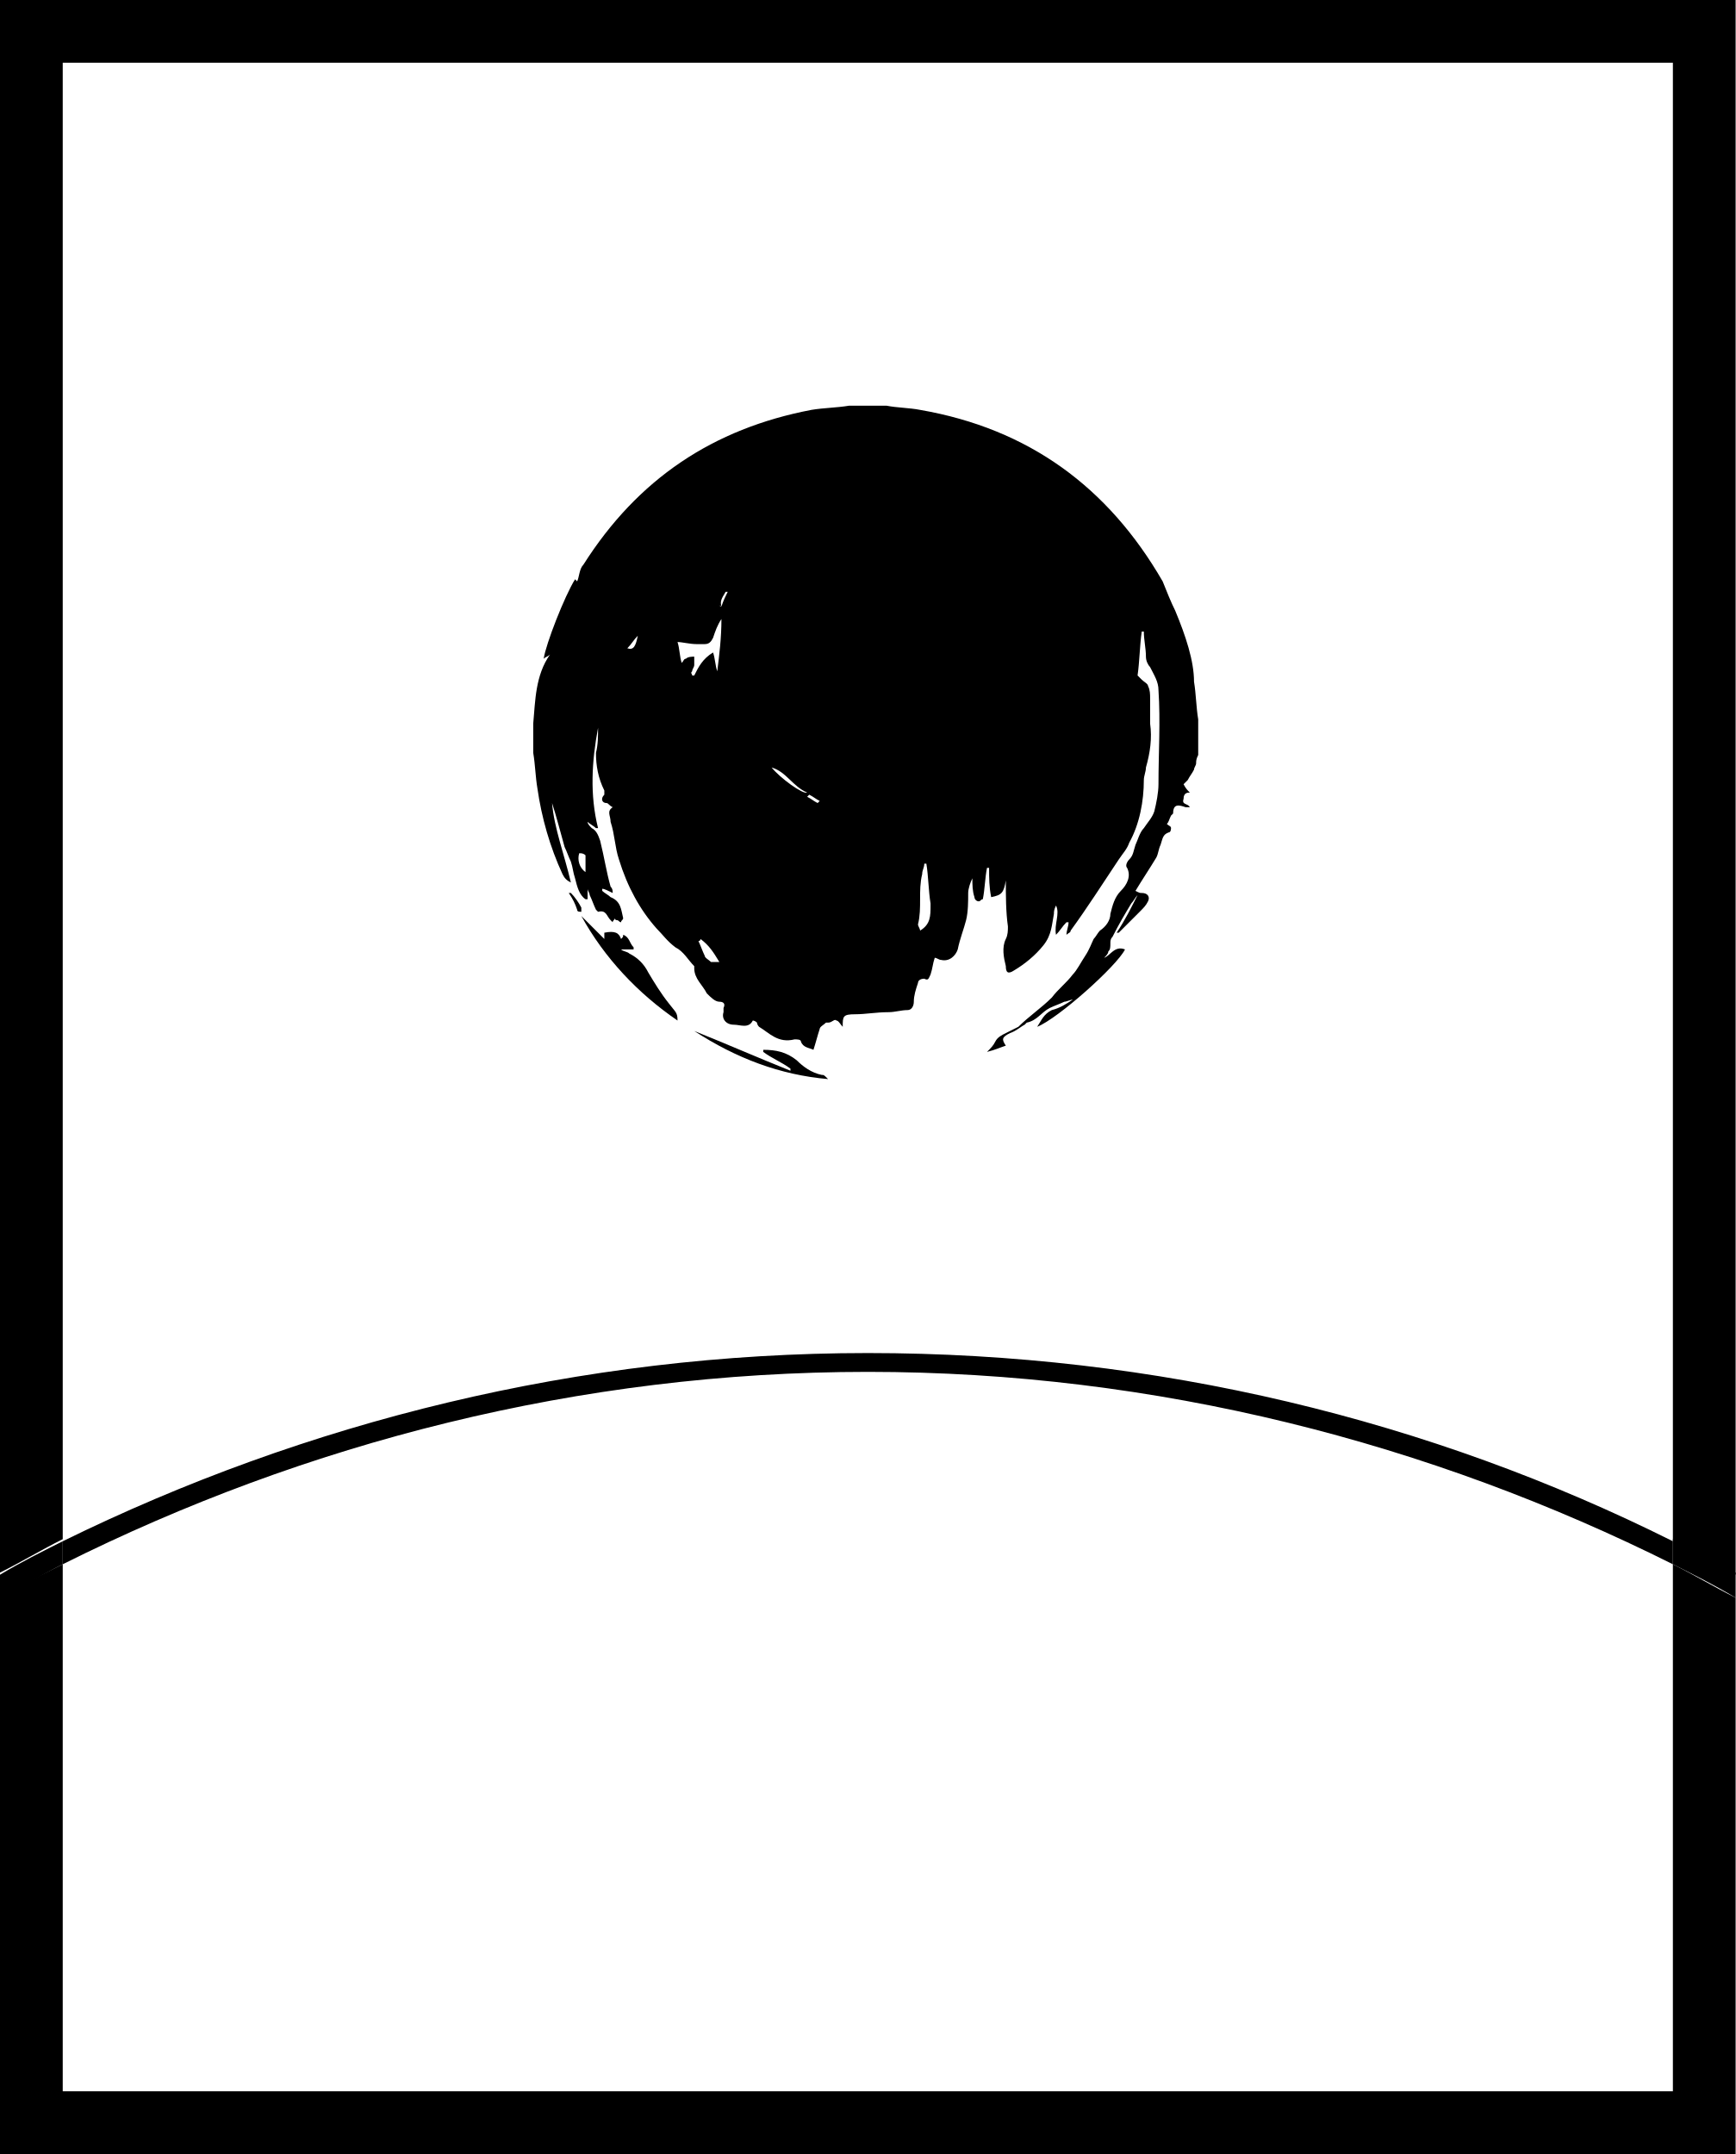
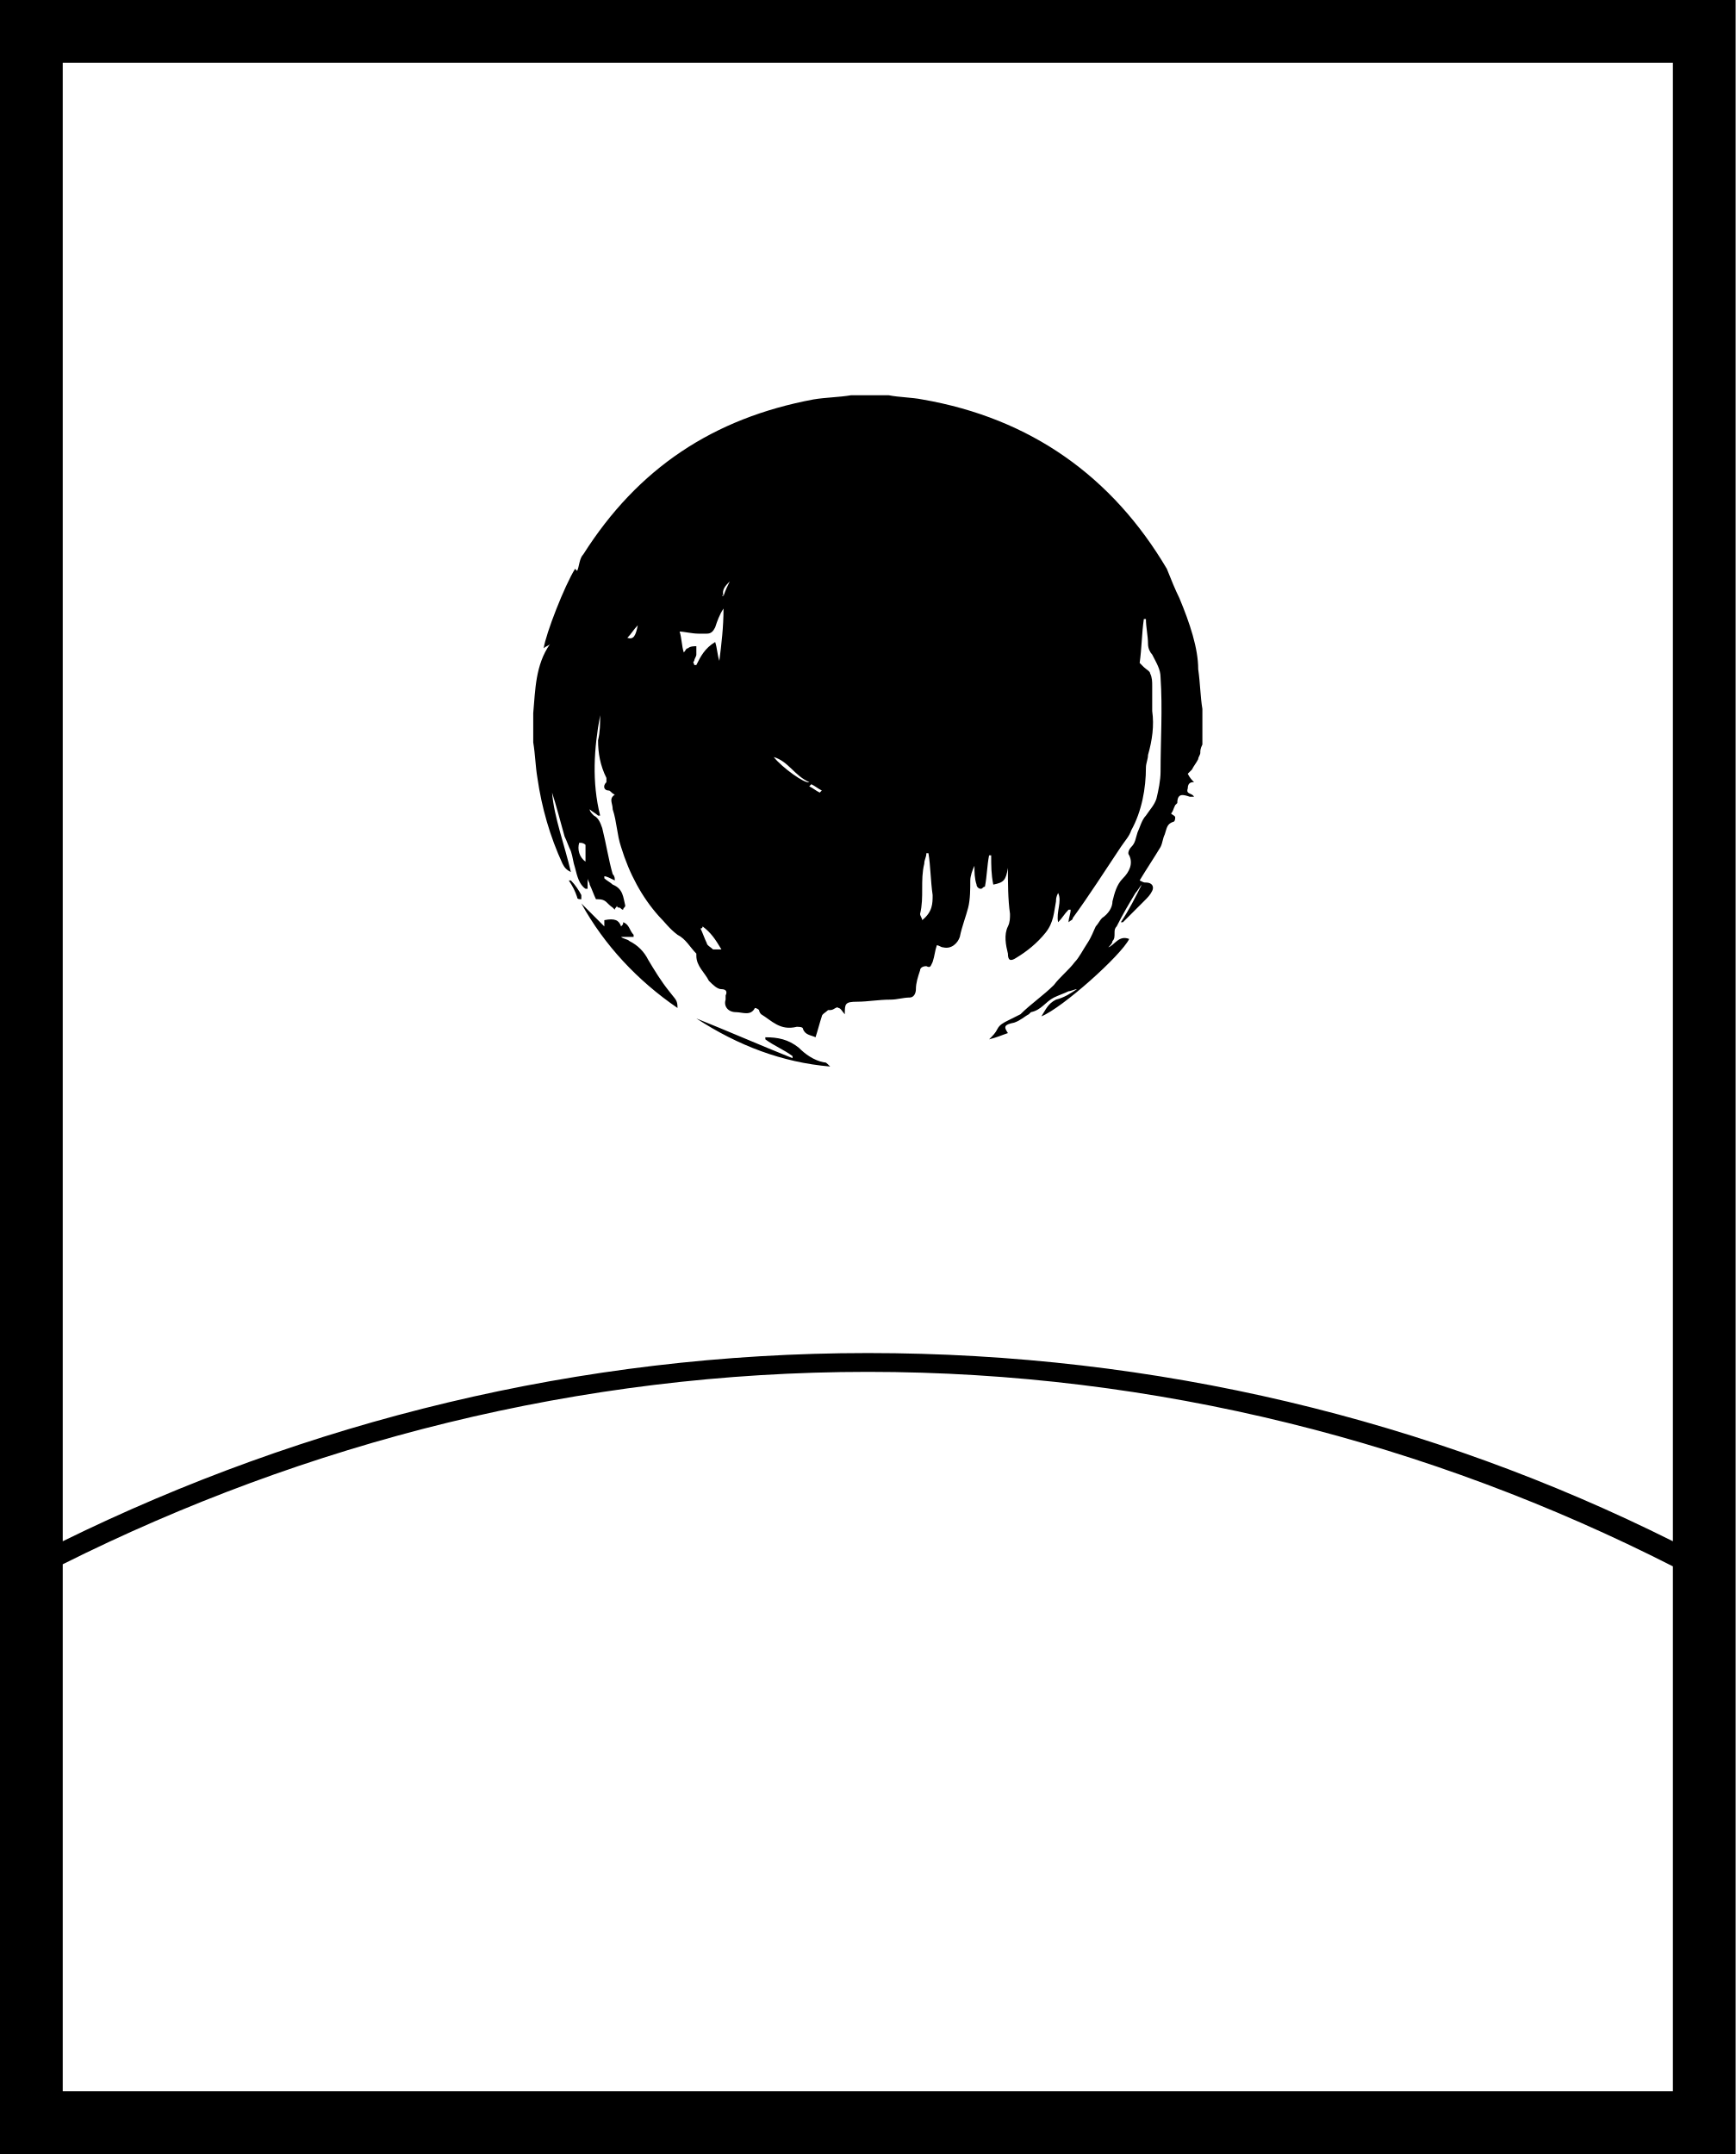
<svg xmlns="http://www.w3.org/2000/svg" width="83" height="103" viewBox="0 0 83 103">
-   <path d="M56.2 29.2c-.2-.4-.4-.9-.6-1.4-2.6-4.5-6.4-7.3-11.6-8.2-.5-.1-1.1-.1-1.6-.2h-1.8c-.6.1-1.2.1-1.8.2-4.7.9-8.3 3.3-10.9 7.4-.2.2-.2.6-.3.8l-.1-.1c-.5.8-1.4 3.1-1.5 3.8.1-.1.2-.1.3-.2-.7 1-.7 2.2-.8 3.3V36c.1.6.1 1.1.2 1.7.2 1.4.6 2.8 1.2 4.1.1.2.2.3.4.4-.3-1.3-.8-2.6-.9-3.8.2.6.4 1.4.6 2.1.1.2.2.5.3.7.1.3.1.5.2.8.1.4.2.8.5 1h.1v-.5c0 .1.1.2.1.3.1.2.2.5.3.7l.1.1c.4-.1.4.2.6.4l.1.1c0-.1.1-.1.1-.2 0 0 0 .1.1.1s.1.1.2.1c0-.1.1-.1.1-.2-.1-.4-.1-.8-.6-1-.1-.1-.3-.2-.4-.3v-.1c.1 0 .3.1.5.2 0-.1 0-.2-.1-.3-.2-.7-.3-1.4-.5-2.2-.1-.3-.2-.5-.4-.6-.1-.1-.2-.2-.2-.3.1.1.3.2.4.3h.1c-.4-1.6-.3-3.2 0-4.8 0 .4 0 .8-.1 1.2 0 .6.1 1.2.4 1.8v.2c-.2.2-.1.4.1.4.1 0 .1.1.3.2-.3.2-.1.4-.1.7.2.6.2 1.2.4 1.8.4 1.3 1 2.4 1.8 3.3.3.3.5.6.9.9.4.2.6.6.9.9v.1c0 .5.4.8.6 1.2.2.2.4.4.6.4.2 0 .3.1.2.3v.2c-.1.3.1.6.5.6.3 0 .7.2.9-.2 0 0 .1 0 .2.1 0 0 0 .1.1.2.5.3.9.8 1.7.6.1 0 .3 0 .3.1.1.3.4.3.6.4.1-.3.2-.7.3-1 0-.1.2-.2.3-.3h.1c.2 0 .3-.2.4-.1.1 0 .2.2.3.3 0-.5 0-.6.6-.6.5 0 1-.1 1.6-.1.3 0 .6-.1.9-.1.2 0 .3-.2.3-.4 0-.3.1-.6.2-.9 0-.1.1-.2.3-.2.2.1.2 0 .3-.2.1-.3.1-.5.2-.8.1 0 .2.1.3.1.4.1.7-.2.8-.5.1-.5.3-1 .4-1.4.1-.4.1-.9.1-1.3 0-.2.1-.5.2-.7 0 .3 0 .6.1.9 0 .1.1.2.2.2s.1-.1.2-.1c.1-.5.1-1 .2-1.5h.1c0 .5 0 .9.1 1.4.5-.1.6-.2.7-.8 0 .7 0 1.5.1 2.2 0 .2 0 .4-.1.6-.2.4-.1.9 0 1.3 0 .3.1.4.4.2.5-.3 1-.7 1.4-1.2.4-.5.4-1 .5-1.5 0-.1 0-.2.1-.4.2.4-.1.9 0 1.4.2-.2.3-.4.5-.6h.1c0 .2-.1.4-.1.6.1-.1.2-.1.2-.2.8-1.1 1.5-2.2 2.3-3.4.2-.3.4-.5.5-.8.5-.9.7-2 .7-3 0-.2.1-.4.1-.6.2-.7.3-1.4.2-2.1v-1.2c0-.2 0-.4-.1-.6 0-.1-.2-.2-.3-.3l-.2-.2c.1-.7.1-1.4.2-2.1h.1c0 .4.1.8.1 1.2 0 .2.1.4.2.5.2.4.4.7.4 1.1.1 1.5 0 3 0 4.5 0 .4-.1.9-.2 1.3-.1.3-.3.5-.5.8-.2.2-.3.6-.4.8-.1.3-.1.5-.3.7-.1.1-.2.3-.1.4.2.4 0 .8-.3 1.1-.3.3-.4.7-.5 1.1 0 .3-.2.6-.5.8-.1.1-.2.3-.3.4-.1.2-.2.5-.4.8-.2.3-.4.7-.6.9-.3.4-.7.7-1 1.1-.5.5-1.1.9-1.6 1.4l-.6.3c-.2.1-.4.2-.5.4-.1.2-.2.3-.4.5.4-.1.6-.2.9-.3-.2-.3-.2-.4.2-.6.3-.1.5-.3.7-.4l.1-.1c.5-.1.7-.5 1.1-.7.2-.1.5-.2.7-.3.1 0 .3-.1.4-.1-.3.2-.6.4-1 .5-.4.2-.5.5-.7.8 1-.4 3.8-2.9 4.2-3.7-.5-.2-.7.3-1 .4.1-.1.2-.2.2-.3.1-.1.1-.2.1-.4 0-.1 0-.2.1-.3.3-.6.6-1.1.9-1.6.1-.1.2-.3.3-.4-.3.6-.6 1.2-1 1.8h.1l1-1c.2-.2.3-.3.4-.5.1-.2 0-.4-.3-.4-.1 0-.1 0-.3-.1.3-.5.7-1.1 1-1.6.1-.2.1-.4.2-.6.1-.3.1-.5.4-.6.1 0 .1-.2.1-.2 0-.1-.1-.1-.2-.2.1-.1.1-.2.2-.4l.1-.1c0-.5.3-.4.6-.3h.2c-.1-.2-.4-.1-.3-.4 0-.3.2-.3.3-.3-.1-.1-.2-.2-.3-.4l.2-.2c.1-.2.2-.3.3-.5 0-.1.1-.2.1-.3 0-.1 0-.2.1-.4v-1.7c-.1-.6-.1-1.2-.2-1.8 0-1-.4-2.2-.9-3.4zM28 40.9v.8c-.3-.2-.4-.6-.3-.9.1 0 .2 0 .3.1zm2-9.9c.2-.2.3-.4.5-.6-.1.5-.2.7-.5.6zm4 15c-.1-.1-.3-.2-.3-.3-.1-.2-.2-.5-.3-.7 0 0 .1 0 .1-.1.4.3.6.6.9 1.1H34zm.3-13.9c-.1-.3-.1-.6-.2-.9-.5.3-.7.7-.9 1.1h-.1c0-.1-.1-.1 0-.2 0-.1.1-.2.1-.3v-.4c-.1 0-.3 0-.4.1-.1 0-.1.1-.2.2-.1-.3-.1-.7-.2-1 .2 0 .6.1.9.1h.4c.2 0 .3-.1.4-.3.1-.3.2-.6.4-.9 0 .9-.1 1.7-.2 2.5zm.2-3.1c-.1 0-.1-.1 0 0-.1-.3.1-.5.2-.7h.1c-.1.2-.2.4-.3.7zm2.4 7.7c.7.2 1 .9 1.7 1.2-.2.1-1.3-.7-1.7-1.2zm2.2 1.7c-.2-.1-.3-.2-.5-.3l.1-.1c.2.1.3.2.5.3l-.1.1zm4.9 6.1c0-.1-.1-.2-.1-.3.2-.8 0-1.6.2-2.4 0-.2.1-.3.1-.5h.1c.1.6.1 1.3.2 1.9v.1c0 .5 0 .9-.5 1.2z" />
-   <path d="M31 46.5c-.2-.4-.5-.7-.9-.9-.1-.1-.3-.1-.4-.2h.6v-.1c-.2-.2-.2-.5-.5-.6 0 .1 0 .1-.1.2-.1-.3-.3-.4-.8-.3v.3l-1.1-1.1c1.1 2 2.7 3.7 4.6 5 0-.4-.1-.4-.4-.8-.4-.5-.7-1-1-1.5zm8.3 4.9c-.5-.1-.9-.4-1.2-.7-.5-.4-1-.5-1.6-.5v.1c.4.3.9.5 1.3.8v.1c-1.5-.6-3.1-1.3-4.6-1.9 2 1.3 4.1 2.1 6.4 2.3-.2-.2-.2-.2-.3-.2zm-11.5-8c-.1-.2-.3-.5-.5-.7h-.1c.2.3.3.5.4.8 0 .1.1.1.2.1v-.2z" />
-   <path fill="none" d="M80 73.7V3H3v70.7c11.6-5.8 24.7-9 38.5-9s26.9 3.2 38.5 9z" />
-   <path fill="none" d="M80 100V74.8c-11.6-5.8-24.7-9.2-38.5-9.2S14.6 69 3 74.8V100h77z" />
-   <path d="M80 74.8v-1.1c-11.6-5.8-24.7-9-38.5-9S14.6 68 3 73.7v1.1c11.6-5.8 24.7-9.2 38.5-9.2S68.4 69 80 74.8zm0 25.2H3V74.8c-1 .5-2 1-3 1.6V103h83V76.4c-1-.5-2-1.1-3-1.6V100z" />
-   <path d="M3 3h77v70.7c1 .5 2 1 3 1.6V0H0v75.2c1-.5 2-1.1 3-1.6V3z" />
-   <path d="M3 74.8v-1.1c-1 .5-2 1-3 1.6v1.2c1-.6 2-1.2 3-1.7zm77 0c1 .5 2 1 3 1.6v-1.2c-1-.5-2-1.1-3-1.6v1.2z" />
+   <path d="M27.8 43c-.1 0-.2 0-.2-.1-.1-.3-.2-.5-.4-.8h.1c.2.2.4.5.5.7v.2zm29.7-9.1v1.7c-.1.2-.1.3-.1.4 0 .1-.1.2-.1.3-.1.2-.2.3-.3.5l-.2.2c.1.2.2.3.3.4-.1 0-.3 0-.3.3-.1.3.2.2.3.4h-.2c-.3-.1-.6-.2-.6.3l-.1.1c-.1.2-.1.3-.2.4.1.1.2.1.2.2 0 0 0 .2-.1.2-.3.1-.3.3-.4.6-.1.2-.1.4-.2.6-.3.5-.7 1.1-1 1.6.2.1.2.1.3.1.3 0 .4.2.3.4-.1.2-.2.3-.4.5l-1 1h-.1c.4-.6.7-1.2 1-1.8-.1.1-.2.3-.3.4-.3.5-.6 1-.9 1.6-.1.1-.1.2-.1.3 0 .2 0 .3-.1.4 0 .1-.1.2-.2.3.3-.1.5-.6 1-.4-.4.8-3.2 3.3-4.2 3.7.2-.3.3-.6.7-.8.4-.1.7-.3 1-.5-.1 0-.3.1-.4.1-.2.1-.5.2-.7.3-.4.2-.6.6-1.1.7l-.1.1c-.2.1-.4.3-.7.4-.5.1-.5.2-.3.5-.3.1-.5.2-.9.3.2-.2.3-.3.4-.5.1-.2.3-.3.5-.4l.6-.3c.5-.5 1.1-.9 1.6-1.4.3-.4.7-.7 1-1.1.2-.2.4-.6.6-.9.2-.3.3-.6.4-.8.1-.1.2-.3.3-.4.3-.2.5-.5.5-.8.1-.4.2-.8.5-1.1.3-.3.5-.7.3-1.1-.1-.1 0-.3.1-.4.2-.2.2-.4.3-.7.1-.2.2-.6.4-.8.2-.3.4-.5.5-.8.1-.4.2-.9.2-1.3 0-1.5.1-3 0-4.5 0-.4-.2-.7-.4-1.1-.1-.1-.2-.3-.2-.5 0-.4-.1-.8-.1-1.2h-.1c-.1.7-.1 1.4-.2 2.1l.2.2c.1.1.3.2.3.3.1.2.1.4.1.6V34c.1.7 0 1.4-.2 2.1 0 .2-.1.4-.1.6 0 1-.2 2.1-.7 3-.1.3-.3.5-.5.8-.8 1.2-1.5 2.3-2.3 3.4 0 .1-.1.1-.2.2 0-.2.1-.4.1-.6h-.1c-.2.2-.3.4-.5.6-.1-.5.2-1 0-1.4-.1.2-.1.3-.1.4-.1.5-.1 1-.5 1.5s-.9.9-1.4 1.2c-.3.2-.4.1-.4-.2-.1-.4-.2-.9 0-1.3.1-.2.1-.4.1-.6-.1-.7-.1-1.5-.1-2.2-.1.6-.2.7-.7.8-.1-.5-.1-.9-.1-1.4h-.1c-.1.5-.1 1-.2 1.5-.1 0-.1.1-.2.1s-.2-.1-.2-.2c-.1-.3-.1-.6-.1-.9-.1.2-.2.5-.2.7 0 .4 0 .9-.1 1.3s-.3.9-.4 1.4c-.1.3-.4.6-.8.5-.1 0-.2-.1-.3-.1-.1.3-.1.5-.2.8-.1.2-.1.3-.3.2-.2 0-.3.1-.3.2-.1.3-.2.6-.2.9 0 .2-.1.4-.3.4-.3 0-.6.1-.9.1-.6 0-1.1.1-1.6.1-.6 0-.6.1-.6.6-.1-.1-.2-.3-.3-.3-.1-.1-.2.1-.4.1h-.1c-.1.1-.3.2-.3.3-.1.3-.2.7-.3 1-.2-.1-.5-.1-.6-.4 0-.1-.2-.1-.3-.1-.8.2-1.2-.3-1.7-.6-.1-.1-.1-.2-.1-.2-.1-.1-.2-.1-.2-.1-.2.4-.6.2-.9.2-.4 0-.6-.3-.5-.6v-.2c.1-.2 0-.3-.2-.3s-.4-.2-.6-.4c-.2-.4-.6-.7-.6-1.2v-.1c-.3-.3-.5-.7-.9-.9-.4-.3-.6-.6-.9-.9-.8-.9-1.4-2-1.8-3.3-.2-.6-.2-1.2-.4-1.8 0-.3-.2-.5.1-.7-.2-.1-.2-.2-.3-.2-.2 0-.3-.2-.1-.4v-.2c-.3-.6-.4-1.2-.4-1.8.1-.4.1-.8.1-1.2-.3 1.6-.4 3.2 0 4.8h-.1c-.1-.1-.3-.2-.4-.3 0 .1.1.2.2.3.2.1.3.3.4.6.2.8.3 1.5.5 2.2.1.1.1.2.1.3-.2-.1-.4-.2-.5-.2v.1c.1.1.3.2.4.3.5.2.5.6.6 1 0 .1-.1.1-.1.2-.1 0-.1-.1-.2-.1s-.1-.1-.1-.1c0 .1-.1.1-.1.2l-.1-.1c-.3-.2-.3-.4-.7-.4h-.1c-.1-.2-.2-.5-.3-.7 0-.1-.1-.2-.1-.3v.5H28c-.3-.2-.4-.6-.5-1-.1-.3-.1-.5-.2-.8-.1-.2-.2-.5-.3-.7-.2-.7-.4-1.5-.6-2.1.1 1.2.6 2.5.9 3.8-.2-.1-.3-.2-.4-.4-.6-1.3-1-2.7-1.2-4.1-.1-.6-.1-1.1-.2-1.7v-1.4c.1-1.1.1-2.3.8-3.3-.1.1-.2.1-.3.2.1-.7 1-3 1.5-3.8l.1.1c.1-.2.1-.6.3-.8 2.6-4.1 6.2-6.5 11-7.4.6-.1 1.2-.1 1.8-.2h1.8c.5.1 1.1.1 1.6.2 5.2.9 9.1 3.7 11.7 8.1.2.5.4 1 .6 1.4.5 1.2.9 2.4.9 3.4.1.7.1 1.3.2 1.9zM28 40.4c-.1-.1-.2-.1-.3-.1-.1.3 0 .7.3.9v-.8zm2.5-10.5c-.2.2-.3.4-.5.6.3.1.4-.1.5-.6zm4 15.5c-.3-.5-.5-.8-.9-1.1 0 .1-.1.1-.1.1.1.2.2.5.3.7 0 .1.2.2.3.3h.4zm.1-16.3c-.2.3-.3.6-.4.9-.1.2-.2.3-.4.3h-.4c-.3 0-.7-.1-.9-.1.1.3.1.7.2 1 .1-.1.1-.2.2-.2.1-.1.3-.1.4-.1v.4c0 .1-.1.2-.1.3-.1.1 0 .1 0 .2h.1c.2-.4.4-.8.9-1.1.1.3.1.6.2.9.1-.8.2-1.6.2-2.5zm.3-1.3c-.2.2-.4.4-.3.7-.1-.1-.1 0 0 0 .1-.3.2-.5.3-.7zm3.8 9.6c-.7-.3-1-1-1.7-1.2.4.5 1.5 1.3 1.7 1.2zm.6.4c-.2-.1-.3-.2-.5-.3l-.1.1c.2.1.3.2.5.3l.1-.1zm5.3 5c-.1-.7-.1-1.4-.2-2h-.1c0 .2-.1.3-.1.5-.2.8 0 1.6-.2 2.4 0 .1.1.2.1.3.5-.4.5-.8.5-1.2zm-6.4 7.3c-.5-.4-1-.5-1.6-.5v.1c.4.3.9.5 1.3.8v.1c-1.5-.6-3.1-1.3-4.6-1.9 2 1.3 4.1 2.1 6.4 2.3-.2-.2-.2-.2-.3-.2-.5-.1-.9-.4-1.2-.7zM31 45.9c-.2-.4-.5-.7-.9-.9-.1-.1-.3-.1-.4-.2h.6v-.1c-.2-.2-.2-.5-.5-.6 0 .1 0 .1-.1.2-.1-.3-.3-.4-.8-.3v.3l-1.1-1.1c1.1 2 2.7 3.7 4.6 5 0-.4-.1-.4-.4-.8-.4-.5-.7-1-1-1.5z" />
+   <path d="M0 0v103h83V0H0zm80 74.9V100H3V74.8c11.6-5.8 24.7-9.2 38.5-9.2S68.4 69 80 74.9zm0-1.2c-11.6-5.8-24.7-9-38.5-9S14.6 68 3 73.7V3h77v70.7z" />
</svg>
